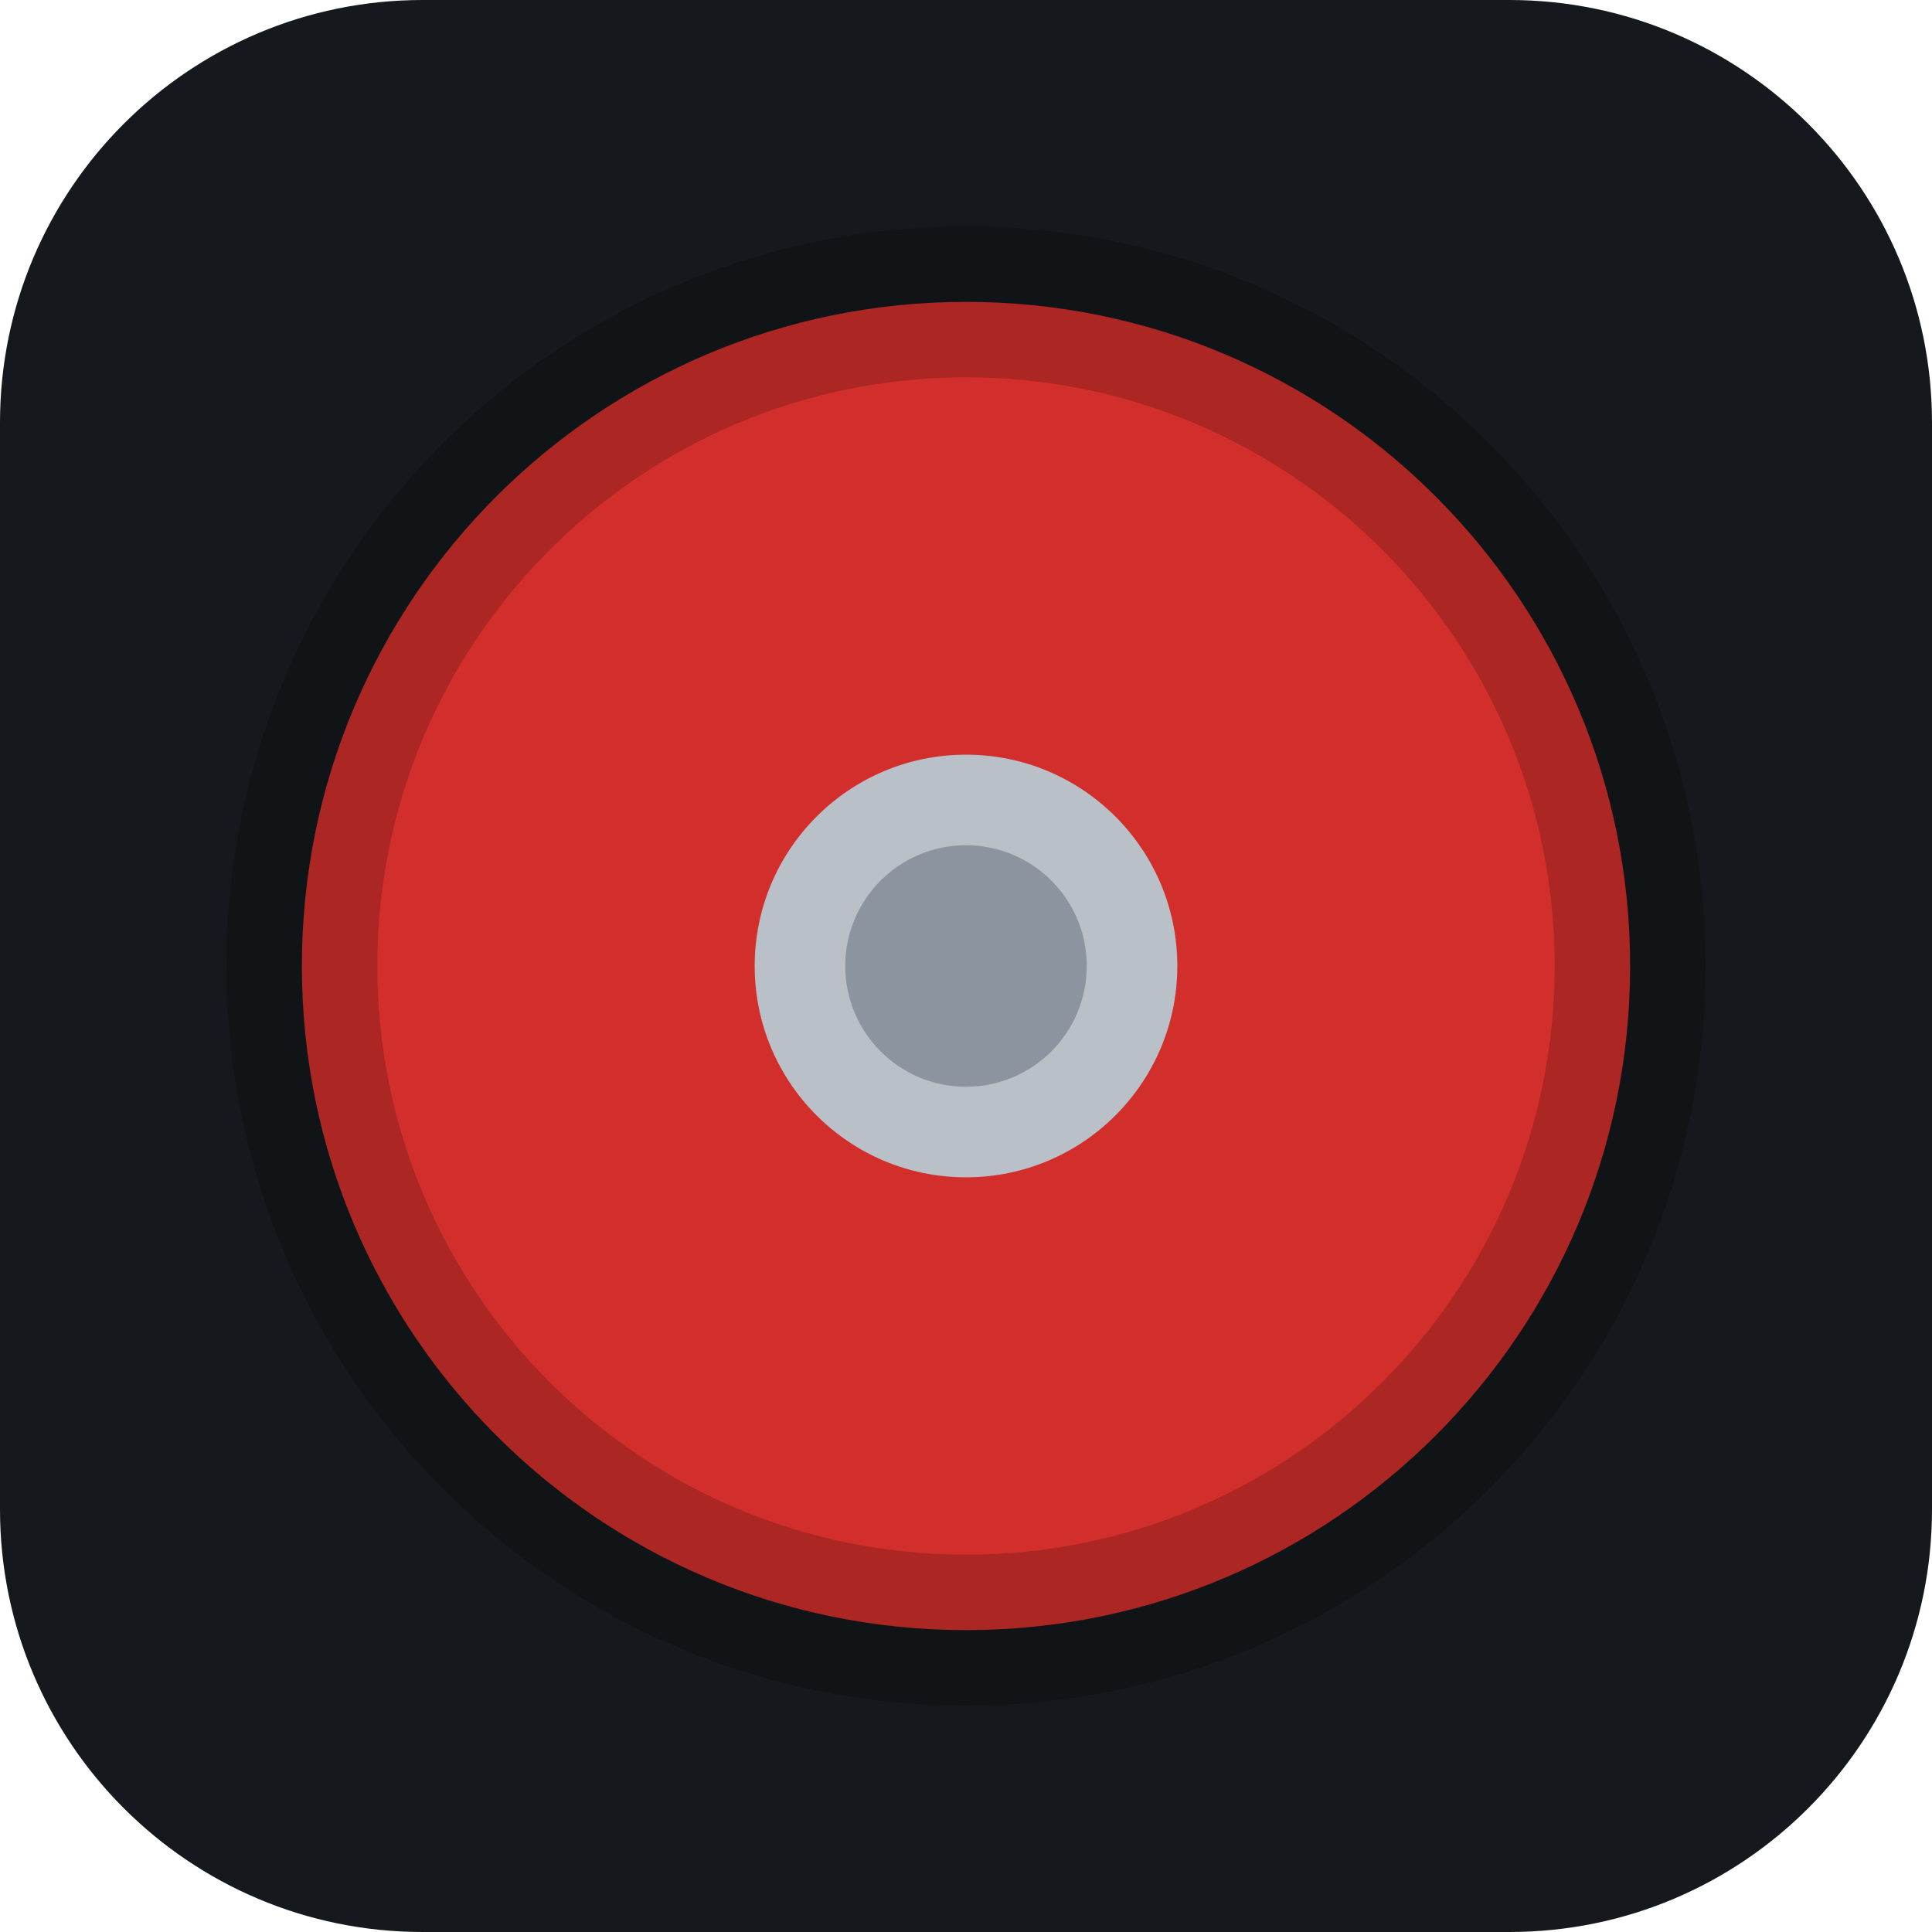
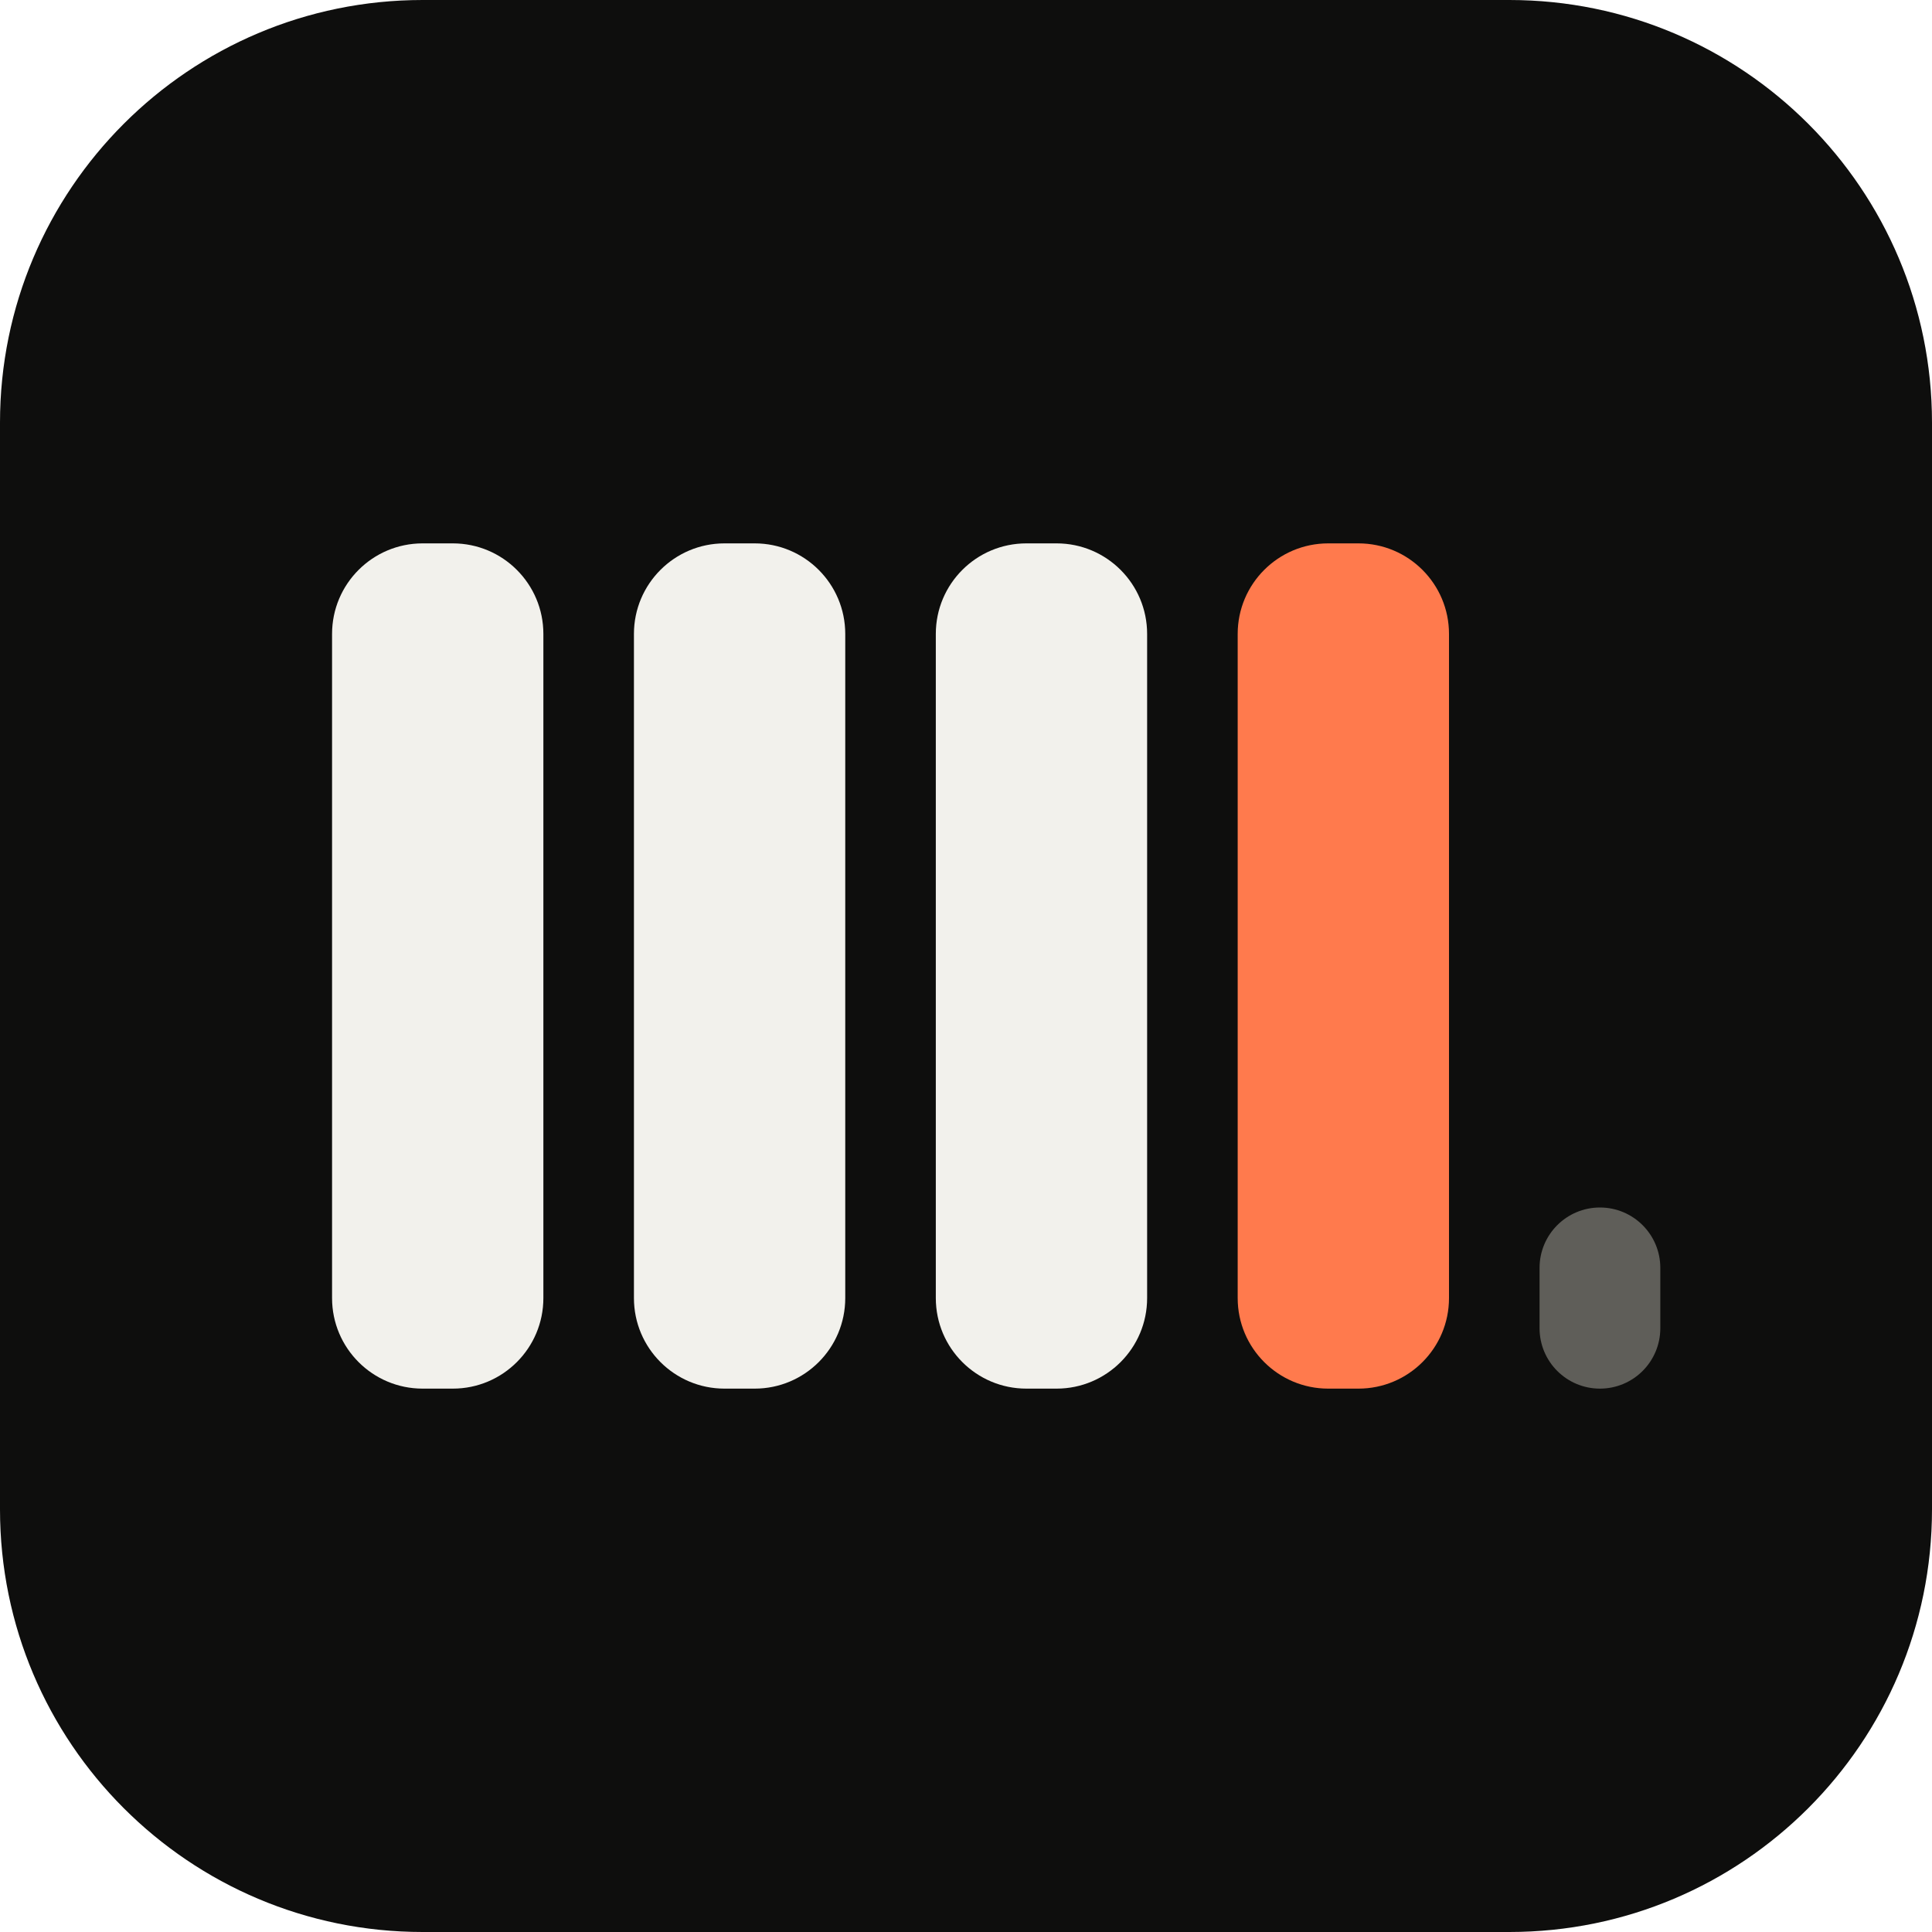
<svg xmlns="http://www.w3.org/2000/svg" viewBox="0 0 64 64">
-   <rect width="64" height="64" rx="14" fill="#15181c" />
-   <circle cx="32" cy="32" r="22" fill="#d22f2c" />
-   <circle cx="32" cy="32" r="22" fill="none" stroke="#000" stroke-opacity=".18" stroke-width="5" />
-   <circle cx="32" cy="32" r="7" fill="#b9c0c8" />
-   <circle cx="32" cy="32" r="4" fill="#8b949f" />
+   <rect width="64" height="64" rx="14" fill="#0e0e0d" />
+   <rect x="11" y="18" width="7" height="28" rx="3" fill="#f2f1ec" />
+   <rect x="21" y="18" width="7" height="28" rx="3" fill="#f2f1ec" />
+   <rect x="31" y="18" width="7" height="28" rx="3" fill="#f2f1ec" />
+   <rect x="41" y="18" width="7" height="28" rx="3" fill="#ff7a4d" />
+   <rect x="51" y="40" width="4" height="6" rx="2" fill="#5f5e59" />
</svg>
